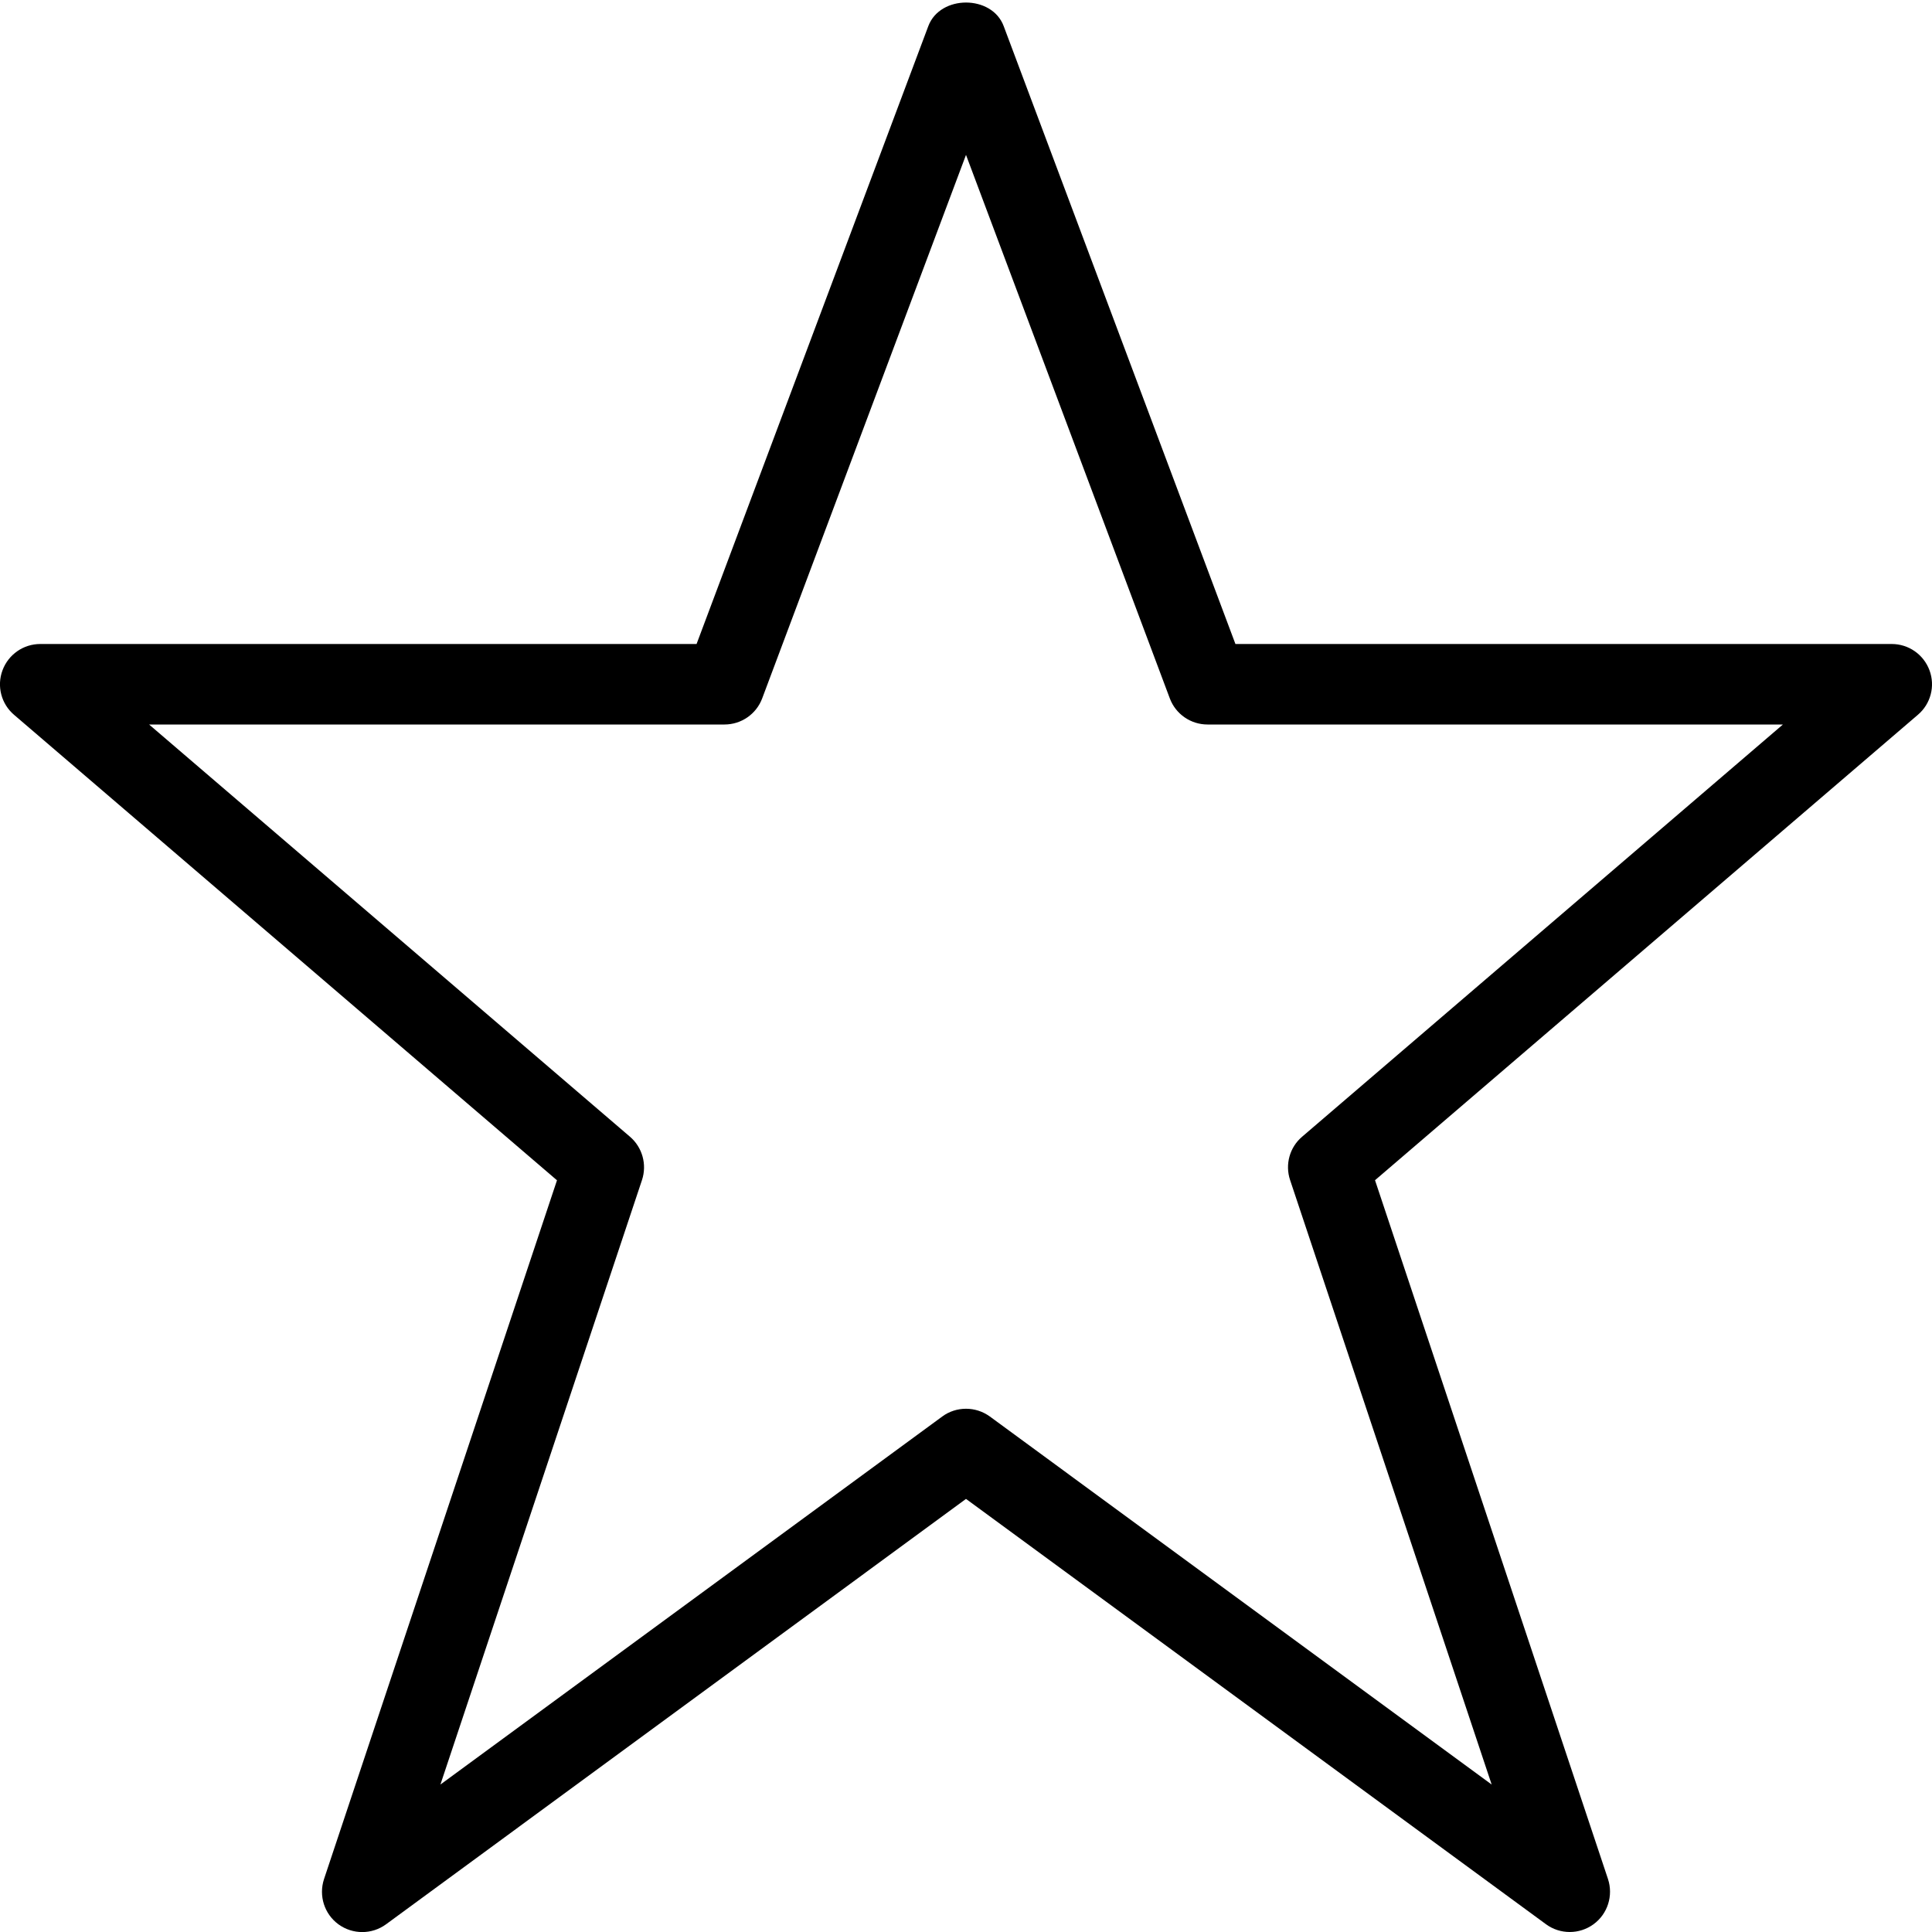
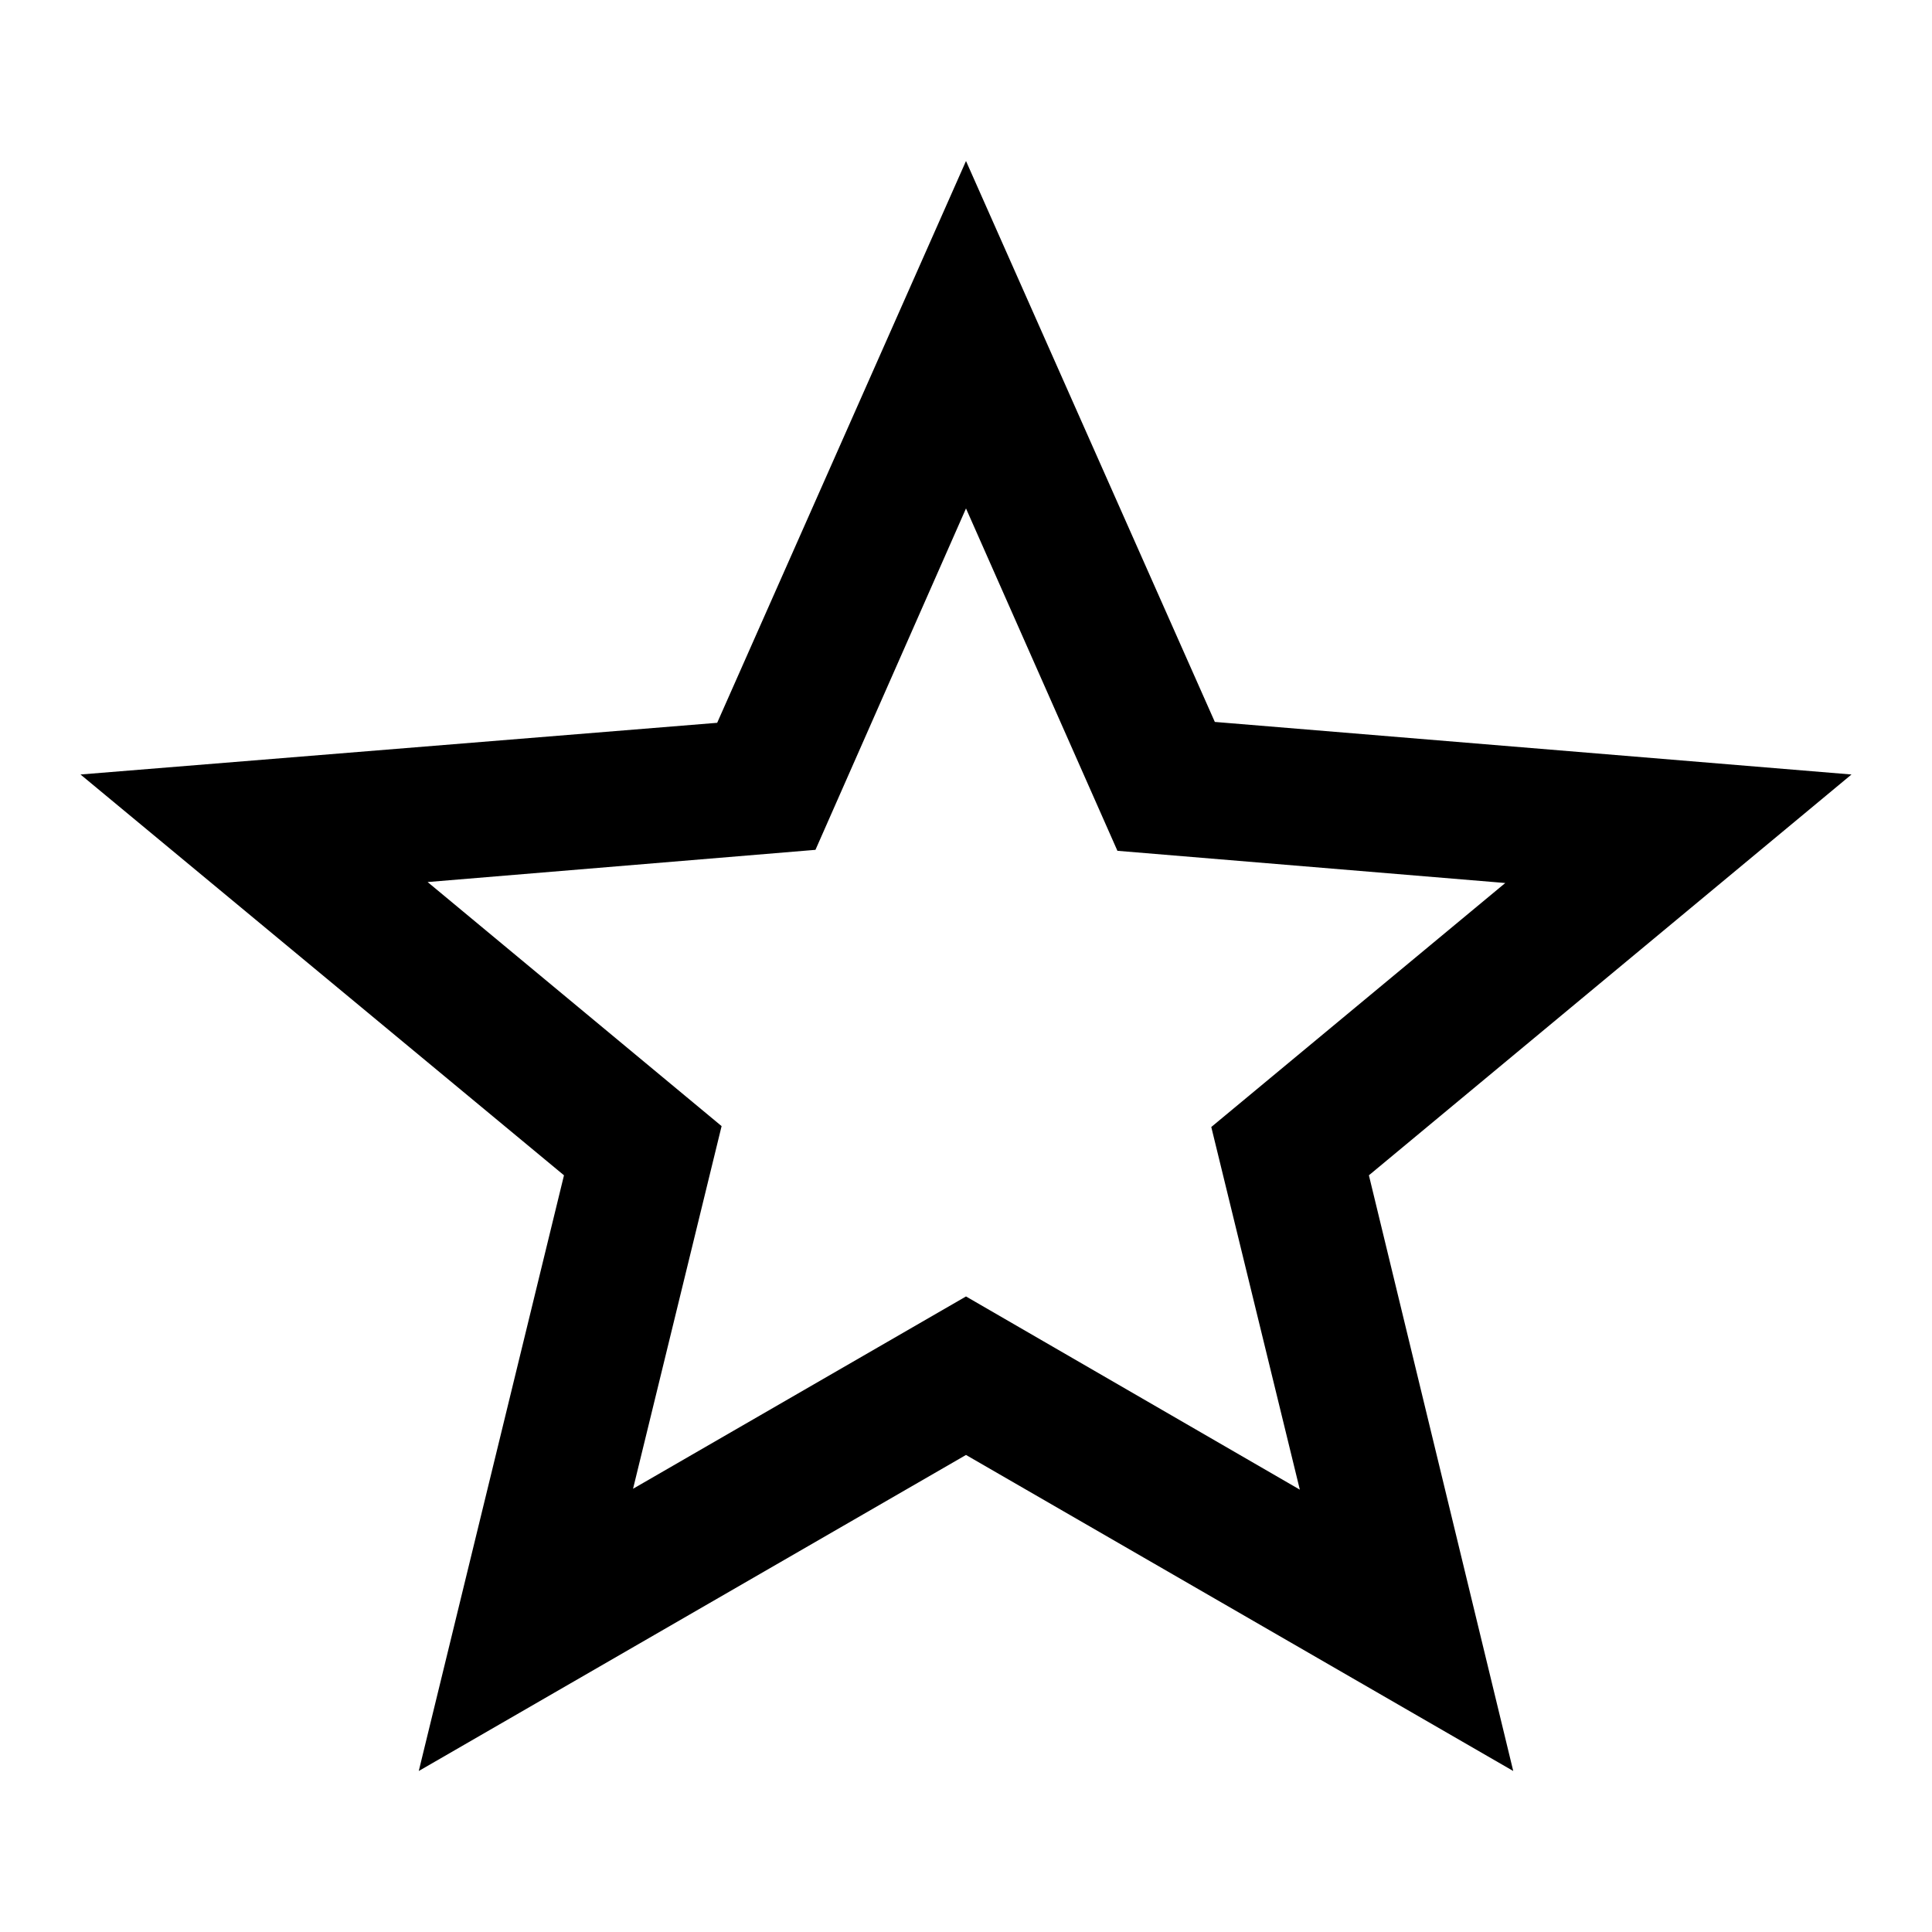
- <svg xmlns="http://www.w3.org/2000/svg" version="1.1" x="0px" y="0px" width="24px" height="24px" viewBox="0 0 24 24" enable-background="new 0 0 24 24" xml:space="preserve">
-   <g id="Outline_Icons_1_">
-     <g id="Outline_Icons">
-       <path d="M23.969,8.327C23.896,8.13,23.709,8,23.5,8h-8.153l-2.879-7.676c-0.146-0.39-0.789-0.39-0.936,0L8.653,8H0.5    C0.291,8,0.104,8.13,0.031,8.327c-0.073,0.196-0.016,0.417,0.144,0.553l6.744,5.782l-2.894,8.681    c-0.068,0.207,0.004,0.434,0.18,0.562s0.415,0.128,0.591-0.001L12,18.62l7.204,5.283C19.292,23.968,19.396,24,19.5,24    s0.207-0.032,0.295-0.096c0.176-0.128,0.248-0.356,0.18-0.562l-2.894-8.681l6.744-5.782C23.984,8.744,24.042,8.523,23.969,8.327z     M16.175,14.121c-0.154,0.131-0.214,0.344-0.149,0.538l2.504,7.509l-6.233-4.571C12.208,17.532,12.104,17.5,12,17.5    s-0.208,0.032-0.296,0.097l-6.233,4.571l2.504-7.509c0.064-0.193,0.005-0.406-0.149-0.538L1.852,9H9    c0.208,0,0.395-0.129,0.468-0.324L12,1.924l2.532,6.752C14.605,8.871,14.792,9,15,9h7.148L16.175,14.121z" />
-     </g>
-     <g id="New_icons_1_">
- 	</g>
-   </g>
+ <svg xmlns="http://www.w3.org/2000/svg" width="24" height="24">
+   <path d="M23 9.621l-7.909-.653L12 2 8.909 8.979 1 9.621 7.006 14.6 5.202 22 12 18.074 18.798 22l-1.793-7.4L23 9.621zM12 16.105l-4.136 2.389 1.1-4.505-3.652-3.032 4.818-.4L12 6.316l1.881 4.253 4.818.4L15.047 14l1.1 4.505-4.147-2.4z" />
</svg>
